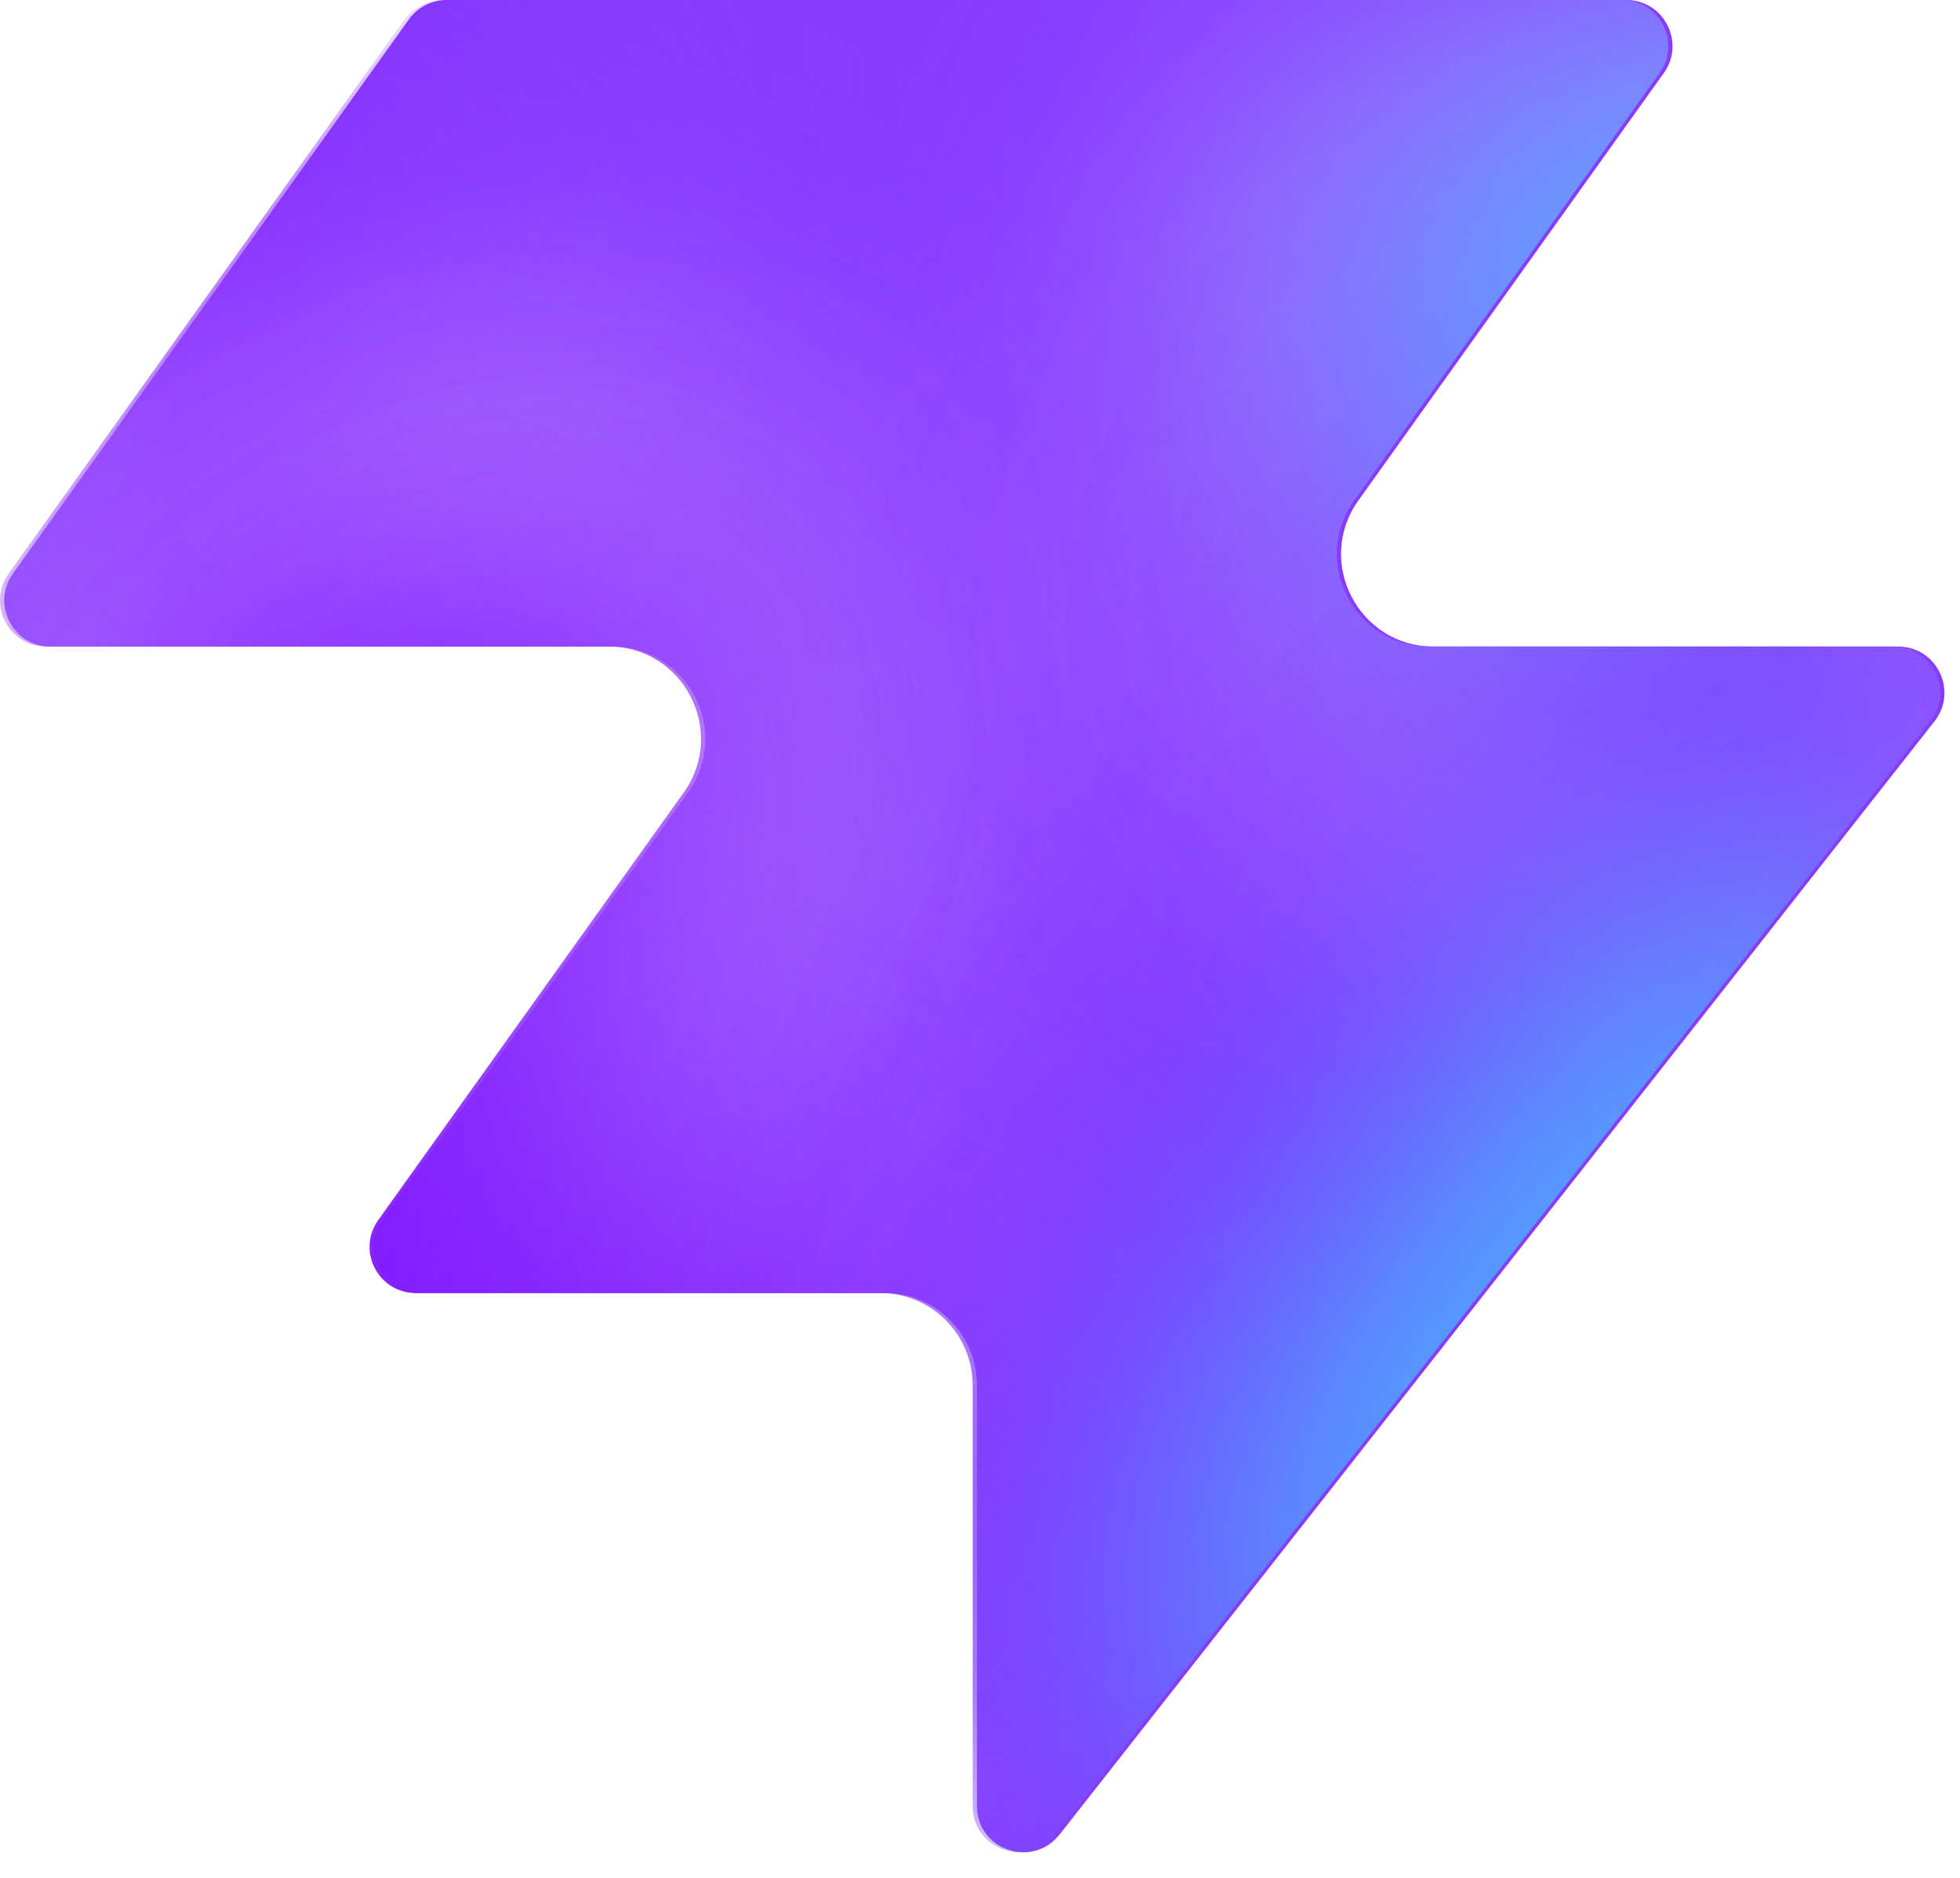
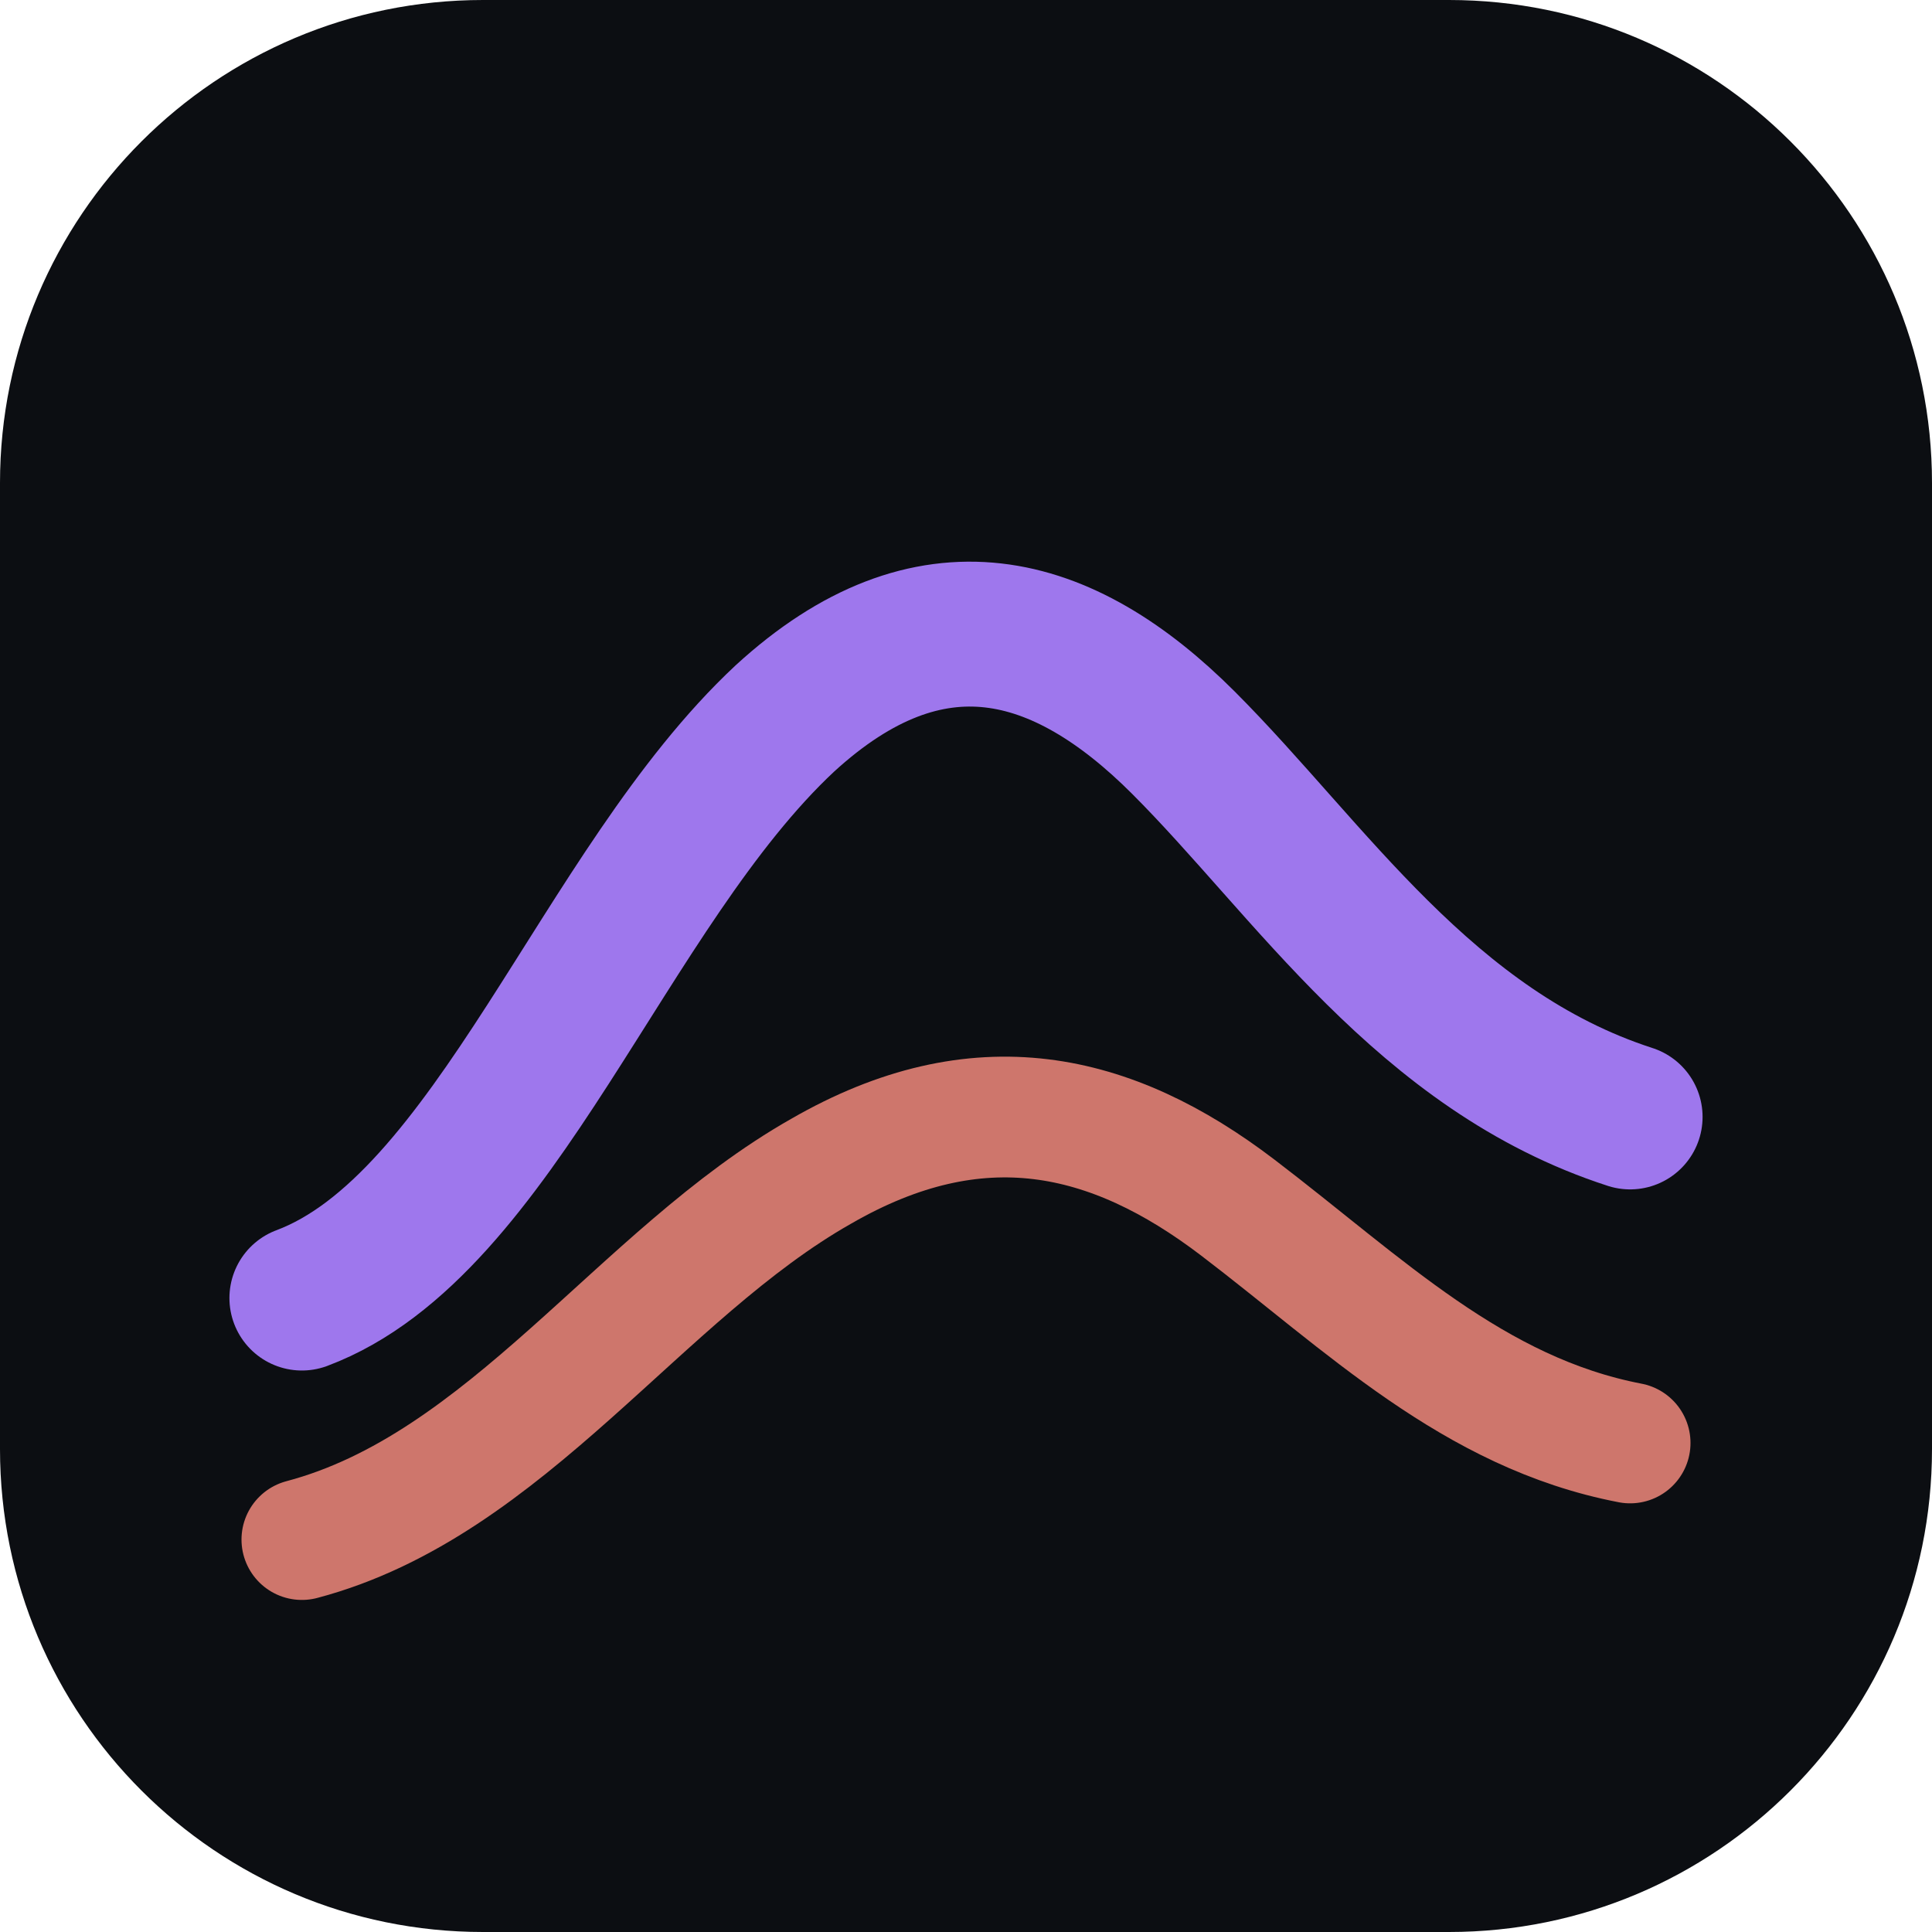
- <svg xmlns="http://www.w3.org/2000/svg" width="48" height="46" fill="none" viewBox="0 0 48 46">
-   <path fill="#863bff" d="M25.946 44.938c-.664.845-2.021.375-2.021-.698V33.937a2.26 2.26 0 0 0-2.262-2.262H10.287c-.92 0-1.456-1.04-.92-1.788l7.48-10.471c1.07-1.497 0-3.578-1.842-3.578H1.237c-.92 0-1.456-1.04-.92-1.788L10.013.474c.214-.297.556-.474.92-.474h28.894c.92 0 1.456 1.04.92 1.788l-7.48 10.471c-1.07 1.498 0 3.579 1.842 3.579h11.377c.943 0 1.473 1.088.89 1.83L25.947 44.94z" style="fill:#863bff;fill:color(display-p3 .525 .23 1);fill-opacity:1" />
-   <mask id="a" width="48" height="46" x="0" y="0" maskUnits="userSpaceOnUse" style="mask-type:alpha">
-     <path fill="#000" d="M25.842 44.938c-.664.844-2.021.375-2.021-.698V33.937a2.26 2.26 0 0 0-2.262-2.262H10.183c-.92 0-1.456-1.04-.92-1.788l7.48-10.471c1.07-1.498 0-3.579-1.842-3.579H1.133c-.92 0-1.456-1.04-.92-1.787L9.91.473c.214-.297.556-.474.92-.474h28.894c.92 0 1.456 1.04.92 1.788l-7.48 10.471c-1.07 1.498 0 3.578 1.842 3.578h11.377c.943 0 1.473 1.088.89 1.832L25.843 44.94z" style="fill:#000;fill-opacity:1" />
-   </mask>
-   <g mask="url(#a)">
-     <g filter="url(#b)">
-       <ellipse cx="5.508" cy="14.704" fill="#ede6ff" rx="5.508" ry="14.704" style="fill:#ede6ff;fill:color(display-p3 .927 .903 1);fill-opacity:1" transform="matrix(.00324 1 1 -.00324 -4.47 31.516)" />
-     </g>
-     <g filter="url(#c)">
-       <ellipse cx="10.399" cy="29.851" fill="#ede6ff" rx="10.399" ry="29.851" style="fill:#ede6ff;fill:color(display-p3 .927 .903 1);fill-opacity:1" transform="matrix(.00324 1 1 -.00324 -39.328 7.883)" />
-     </g>
-     <g filter="url(#d)">
-       <ellipse cx="5.508" cy="30.487" fill="#7e14ff" rx="5.508" ry="30.487" style="fill:#7e14ff;fill:color(display-p3 .492 .077 1);fill-opacity:1" transform="rotate(89.814 -25.913 -14.639)scale(1 -1)" />
-     </g>
-     <g filter="url(#e)">
-       <ellipse cx="5.508" cy="30.599" fill="#7e14ff" rx="5.508" ry="30.599" style="fill:#7e14ff;fill:color(display-p3 .492 .077 1);fill-opacity:1" transform="rotate(89.814 -32.644 -3.334)scale(1 -1)" />
-     </g>
-     <g filter="url(#f)">
-       <ellipse cx="5.508" cy="30.599" fill="#7e14ff" rx="5.508" ry="30.599" style="fill:#7e14ff;fill:color(display-p3 .492 .077 1);fill-opacity:1" transform="matrix(.00324 1 1 -.00324 -34.34 30.47)" />
-     </g>
-     <g filter="url(#g)">
-       <ellipse cx="14.072" cy="22.078" fill="#ede6ff" rx="14.072" ry="22.078" style="fill:#ede6ff;fill:color(display-p3 .927 .903 1);fill-opacity:1" transform="rotate(93.35 24.506 48.493)scale(-1 1)" />
-     </g>
-     <g filter="url(#h)">
-       <ellipse cx="3.47" cy="21.501" fill="#7e14ff" rx="3.47" ry="21.501" style="fill:#7e14ff;fill:color(display-p3 .492 .077 1);fill-opacity:1" transform="rotate(89.009 28.708 47.59)scale(-1 1)" />
-     </g>
-     <g filter="url(#i)">
-       <ellipse cx="3.47" cy="21.501" fill="#7e14ff" rx="3.47" ry="21.501" style="fill:#7e14ff;fill:color(display-p3 .492 .077 1);fill-opacity:1" transform="rotate(89.009 28.708 47.59)scale(-1 1)" />
-     </g>
-     <g filter="url(#j)">
-       <ellipse cx=".387" cy="8.972" fill="#7e14ff" rx="4.407" ry="29.108" style="fill:#7e14ff;fill:color(display-p3 .492 .077 1);fill-opacity:1" transform="rotate(39.51 .387 8.972)" />
-     </g>
-     <g filter="url(#k)">
-       <ellipse cx="47.523" cy="-6.092" fill="#7e14ff" rx="4.407" ry="29.108" style="fill:#7e14ff;fill:color(display-p3 .492 .077 1);fill-opacity:1" transform="rotate(37.892 47.523 -6.092)" />
-     </g>
-     <g filter="url(#l)">
-       <ellipse cx="41.412" cy="6.333" fill="#47bfff" rx="5.971" ry="9.665" style="fill:#47bfff;fill:color(display-p3 .28 .748 1);fill-opacity:1" transform="rotate(37.892 41.412 6.333)" />
-     </g>
-     <g filter="url(#m)">
-       <ellipse cx="-1.879" cy="38.332" fill="#7e14ff" rx="4.407" ry="29.108" style="fill:#7e14ff;fill:color(display-p3 .492 .077 1);fill-opacity:1" transform="rotate(37.892 -1.88 38.332)" />
-     </g>
-     <g filter="url(#n)">
-       <ellipse cx="-1.879" cy="38.332" fill="#7e14ff" rx="4.407" ry="29.108" style="fill:#7e14ff;fill:color(display-p3 .492 .077 1);fill-opacity:1" transform="rotate(37.892 -1.88 38.332)" />
-     </g>
-     <g filter="url(#o)">
-       <ellipse cx="35.651" cy="29.907" fill="#7e14ff" rx="4.407" ry="29.108" style="fill:#7e14ff;fill:color(display-p3 .492 .077 1);fill-opacity:1" transform="rotate(37.892 35.651 29.907)" />
-     </g>
-     <g filter="url(#p)">
-       <ellipse cx="38.418" cy="32.4" fill="#47bfff" rx="5.971" ry="15.297" style="fill:#47bfff;fill:color(display-p3 .28 .748 1);fill-opacity:1" transform="rotate(37.892 38.418 32.4)" />
-     </g>
-   </g>
-   <defs>
-     <filter id="b" width="60.045" height="41.654" x="-19.77" y="16.149" color-interpolation-filters="sRGB" filterUnits="userSpaceOnUse">
-       <feFlood flood-opacity="0" result="BackgroundImageFix" />
-       <feBlend in="SourceGraphic" in2="BackgroundImageFix" result="shape" />
-       <feGaussianBlur result="effect1_foregroundBlur_2002_17158" stdDeviation="7.659" />
-     </filter>
-     <filter id="c" width="90.34" height="51.437" x="-54.613" y="-7.533" color-interpolation-filters="sRGB" filterUnits="userSpaceOnUse">
-       <feFlood flood-opacity="0" result="BackgroundImageFix" />
-       <feBlend in="SourceGraphic" in2="BackgroundImageFix" result="shape" />
-       <feGaussianBlur result="effect1_foregroundBlur_2002_17158" stdDeviation="7.659" />
-     </filter>
-     <filter id="d" width="79.355" height="29.4" x="-49.64" y="2.03" color-interpolation-filters="sRGB" filterUnits="userSpaceOnUse">
-       <feFlood flood-opacity="0" result="BackgroundImageFix" />
-       <feBlend in="SourceGraphic" in2="BackgroundImageFix" result="shape" />
-       <feGaussianBlur result="effect1_foregroundBlur_2002_17158" stdDeviation="4.596" />
-     </filter>
-     <filter id="e" width="79.579" height="29.4" x="-45.045" y="20.029" color-interpolation-filters="sRGB" filterUnits="userSpaceOnUse">
-       <feFlood flood-opacity="0" result="BackgroundImageFix" />
-       <feBlend in="SourceGraphic" in2="BackgroundImageFix" result="shape" />
-       <feGaussianBlur result="effect1_foregroundBlur_2002_17158" stdDeviation="4.596" />
-     </filter>
-     <filter id="f" width="79.579" height="29.4" x="-43.513" y="21.178" color-interpolation-filters="sRGB" filterUnits="userSpaceOnUse">
-       <feFlood flood-opacity="0" result="BackgroundImageFix" />
-       <feBlend in="SourceGraphic" in2="BackgroundImageFix" result="shape" />
-       <feGaussianBlur result="effect1_foregroundBlur_2002_17158" stdDeviation="4.596" />
-     </filter>
-     <filter id="g" width="74.749" height="58.852" x="15.756" y="-17.901" color-interpolation-filters="sRGB" filterUnits="userSpaceOnUse">
-       <feFlood flood-opacity="0" result="BackgroundImageFix" />
-       <feBlend in="SourceGraphic" in2="BackgroundImageFix" result="shape" />
-       <feGaussianBlur result="effect1_foregroundBlur_2002_17158" stdDeviation="7.659" />
-     </filter>
-     <filter id="h" width="61.377" height="25.362" x="23.548" y="2.284" color-interpolation-filters="sRGB" filterUnits="userSpaceOnUse">
-       <feFlood flood-opacity="0" result="BackgroundImageFix" />
-       <feBlend in="SourceGraphic" in2="BackgroundImageFix" result="shape" />
-       <feGaussianBlur result="effect1_foregroundBlur_2002_17158" stdDeviation="4.596" />
-     </filter>
-     <filter id="i" width="61.377" height="25.362" x="23.548" y="2.284" color-interpolation-filters="sRGB" filterUnits="userSpaceOnUse">
-       <feFlood flood-opacity="0" result="BackgroundImageFix" />
-       <feBlend in="SourceGraphic" in2="BackgroundImageFix" result="shape" />
-       <feGaussianBlur result="effect1_foregroundBlur_2002_17158" stdDeviation="4.596" />
-     </filter>
-     <filter id="j" width="56.045" height="63.649" x="-27.636" y="-22.853" color-interpolation-filters="sRGB" filterUnits="userSpaceOnUse">
-       <feFlood flood-opacity="0" result="BackgroundImageFix" />
-       <feBlend in="SourceGraphic" in2="BackgroundImageFix" result="shape" />
-       <feGaussianBlur result="effect1_foregroundBlur_2002_17158" stdDeviation="4.596" />
-     </filter>
-     <filter id="k" width="54.814" height="64.646" x="20.116" y="-38.415" color-interpolation-filters="sRGB" filterUnits="userSpaceOnUse">
-       <feFlood flood-opacity="0" result="BackgroundImageFix" />
-       <feBlend in="SourceGraphic" in2="BackgroundImageFix" result="shape" />
-       <feGaussianBlur result="effect1_foregroundBlur_2002_17158" stdDeviation="4.596" />
-     </filter>
-     <filter id="l" width="33.541" height="35.313" x="24.641" y="-11.323" color-interpolation-filters="sRGB" filterUnits="userSpaceOnUse">
-       <feFlood flood-opacity="0" result="BackgroundImageFix" />
-       <feBlend in="SourceGraphic" in2="BackgroundImageFix" result="shape" />
-       <feGaussianBlur result="effect1_foregroundBlur_2002_17158" stdDeviation="4.596" />
-     </filter>
-     <filter id="m" width="54.814" height="64.646" x="-29.286" y="6.009" color-interpolation-filters="sRGB" filterUnits="userSpaceOnUse">
-       <feFlood flood-opacity="0" result="BackgroundImageFix" />
-       <feBlend in="SourceGraphic" in2="BackgroundImageFix" result="shape" />
-       <feGaussianBlur result="effect1_foregroundBlur_2002_17158" stdDeviation="4.596" />
-     </filter>
-     <filter id="n" width="54.814" height="64.646" x="-29.286" y="6.009" color-interpolation-filters="sRGB" filterUnits="userSpaceOnUse">
-       <feFlood flood-opacity="0" result="BackgroundImageFix" />
-       <feBlend in="SourceGraphic" in2="BackgroundImageFix" result="shape" />
-       <feGaussianBlur result="effect1_foregroundBlur_2002_17158" stdDeviation="4.596" />
-     </filter>
-     <filter id="o" width="54.814" height="64.646" x="8.244" y="-2.416" color-interpolation-filters="sRGB" filterUnits="userSpaceOnUse">
-       <feFlood flood-opacity="0" result="BackgroundImageFix" />
-       <feBlend in="SourceGraphic" in2="BackgroundImageFix" result="shape" />
-       <feGaussianBlur result="effect1_foregroundBlur_2002_17158" stdDeviation="4.596" />
-     </filter>
-     <filter id="p" width="39.409" height="43.623" x="18.713" y="10.588" color-interpolation-filters="sRGB" filterUnits="userSpaceOnUse">
-       <feFlood flood-opacity="0" result="BackgroundImageFix" />
-       <feBlend in="SourceGraphic" in2="BackgroundImageFix" result="shape" />
-       <feGaussianBlur result="effect1_foregroundBlur_2002_17158" stdDeviation="4.596" />
-     </filter>
-   </defs>
+ <svg xmlns="http://www.w3.org/2000/svg" viewBox="0 0 32 32">
+   <rect width="32" height="32" rx="8" fill="#0c0e12" />
+   <path d="M5 21.5c3.2-1.2 5-6.8 8-9.6 2.4-2.2 4.6-1.6 6.6.4 2.1 2.1 4 5.1 7.4 6.2" fill="none" stroke="#9e77ed" stroke-width="2.4" stroke-linecap="round" />
+   <path d="M5 25.5c3.4-.9 5.6-4.4 8.6-6.1 2.6-1.5 4.8-1 6.9.6 2.1 1.6 3.9 3.4 6.5 3.9" fill="none" stroke="#f0887b" stroke-width="2" stroke-linecap="round" opacity=".85" />
</svg>
